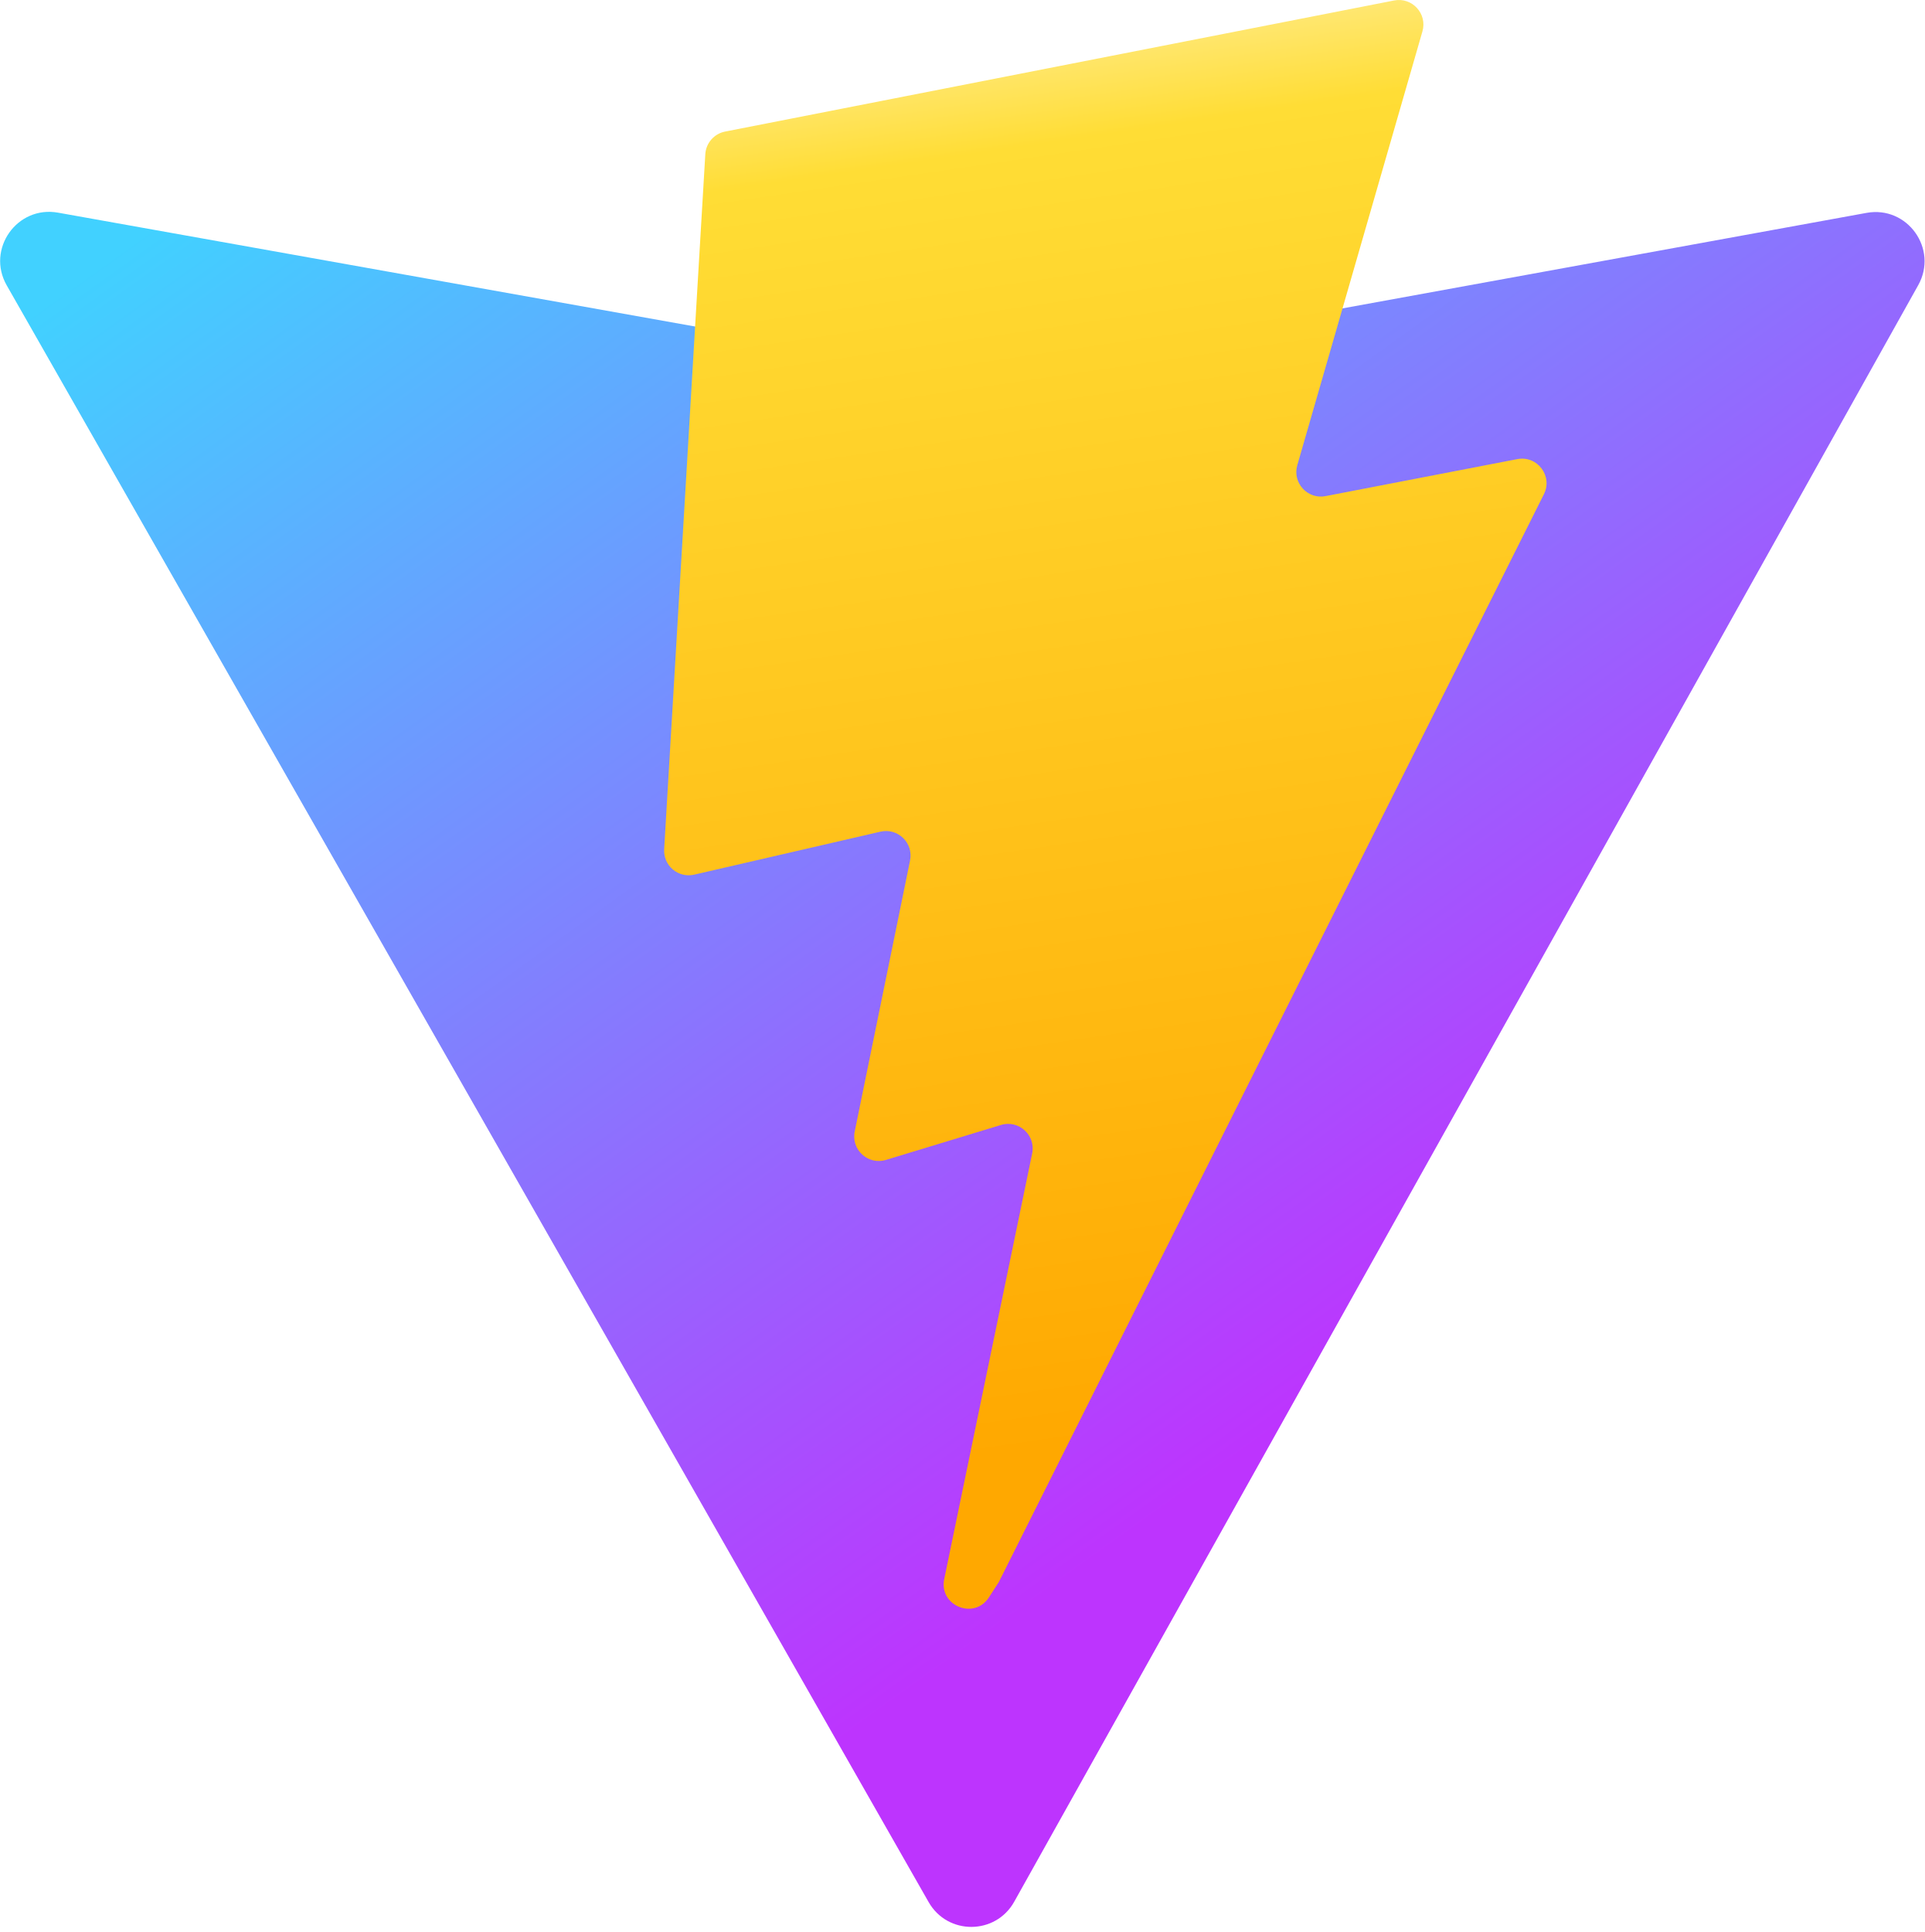
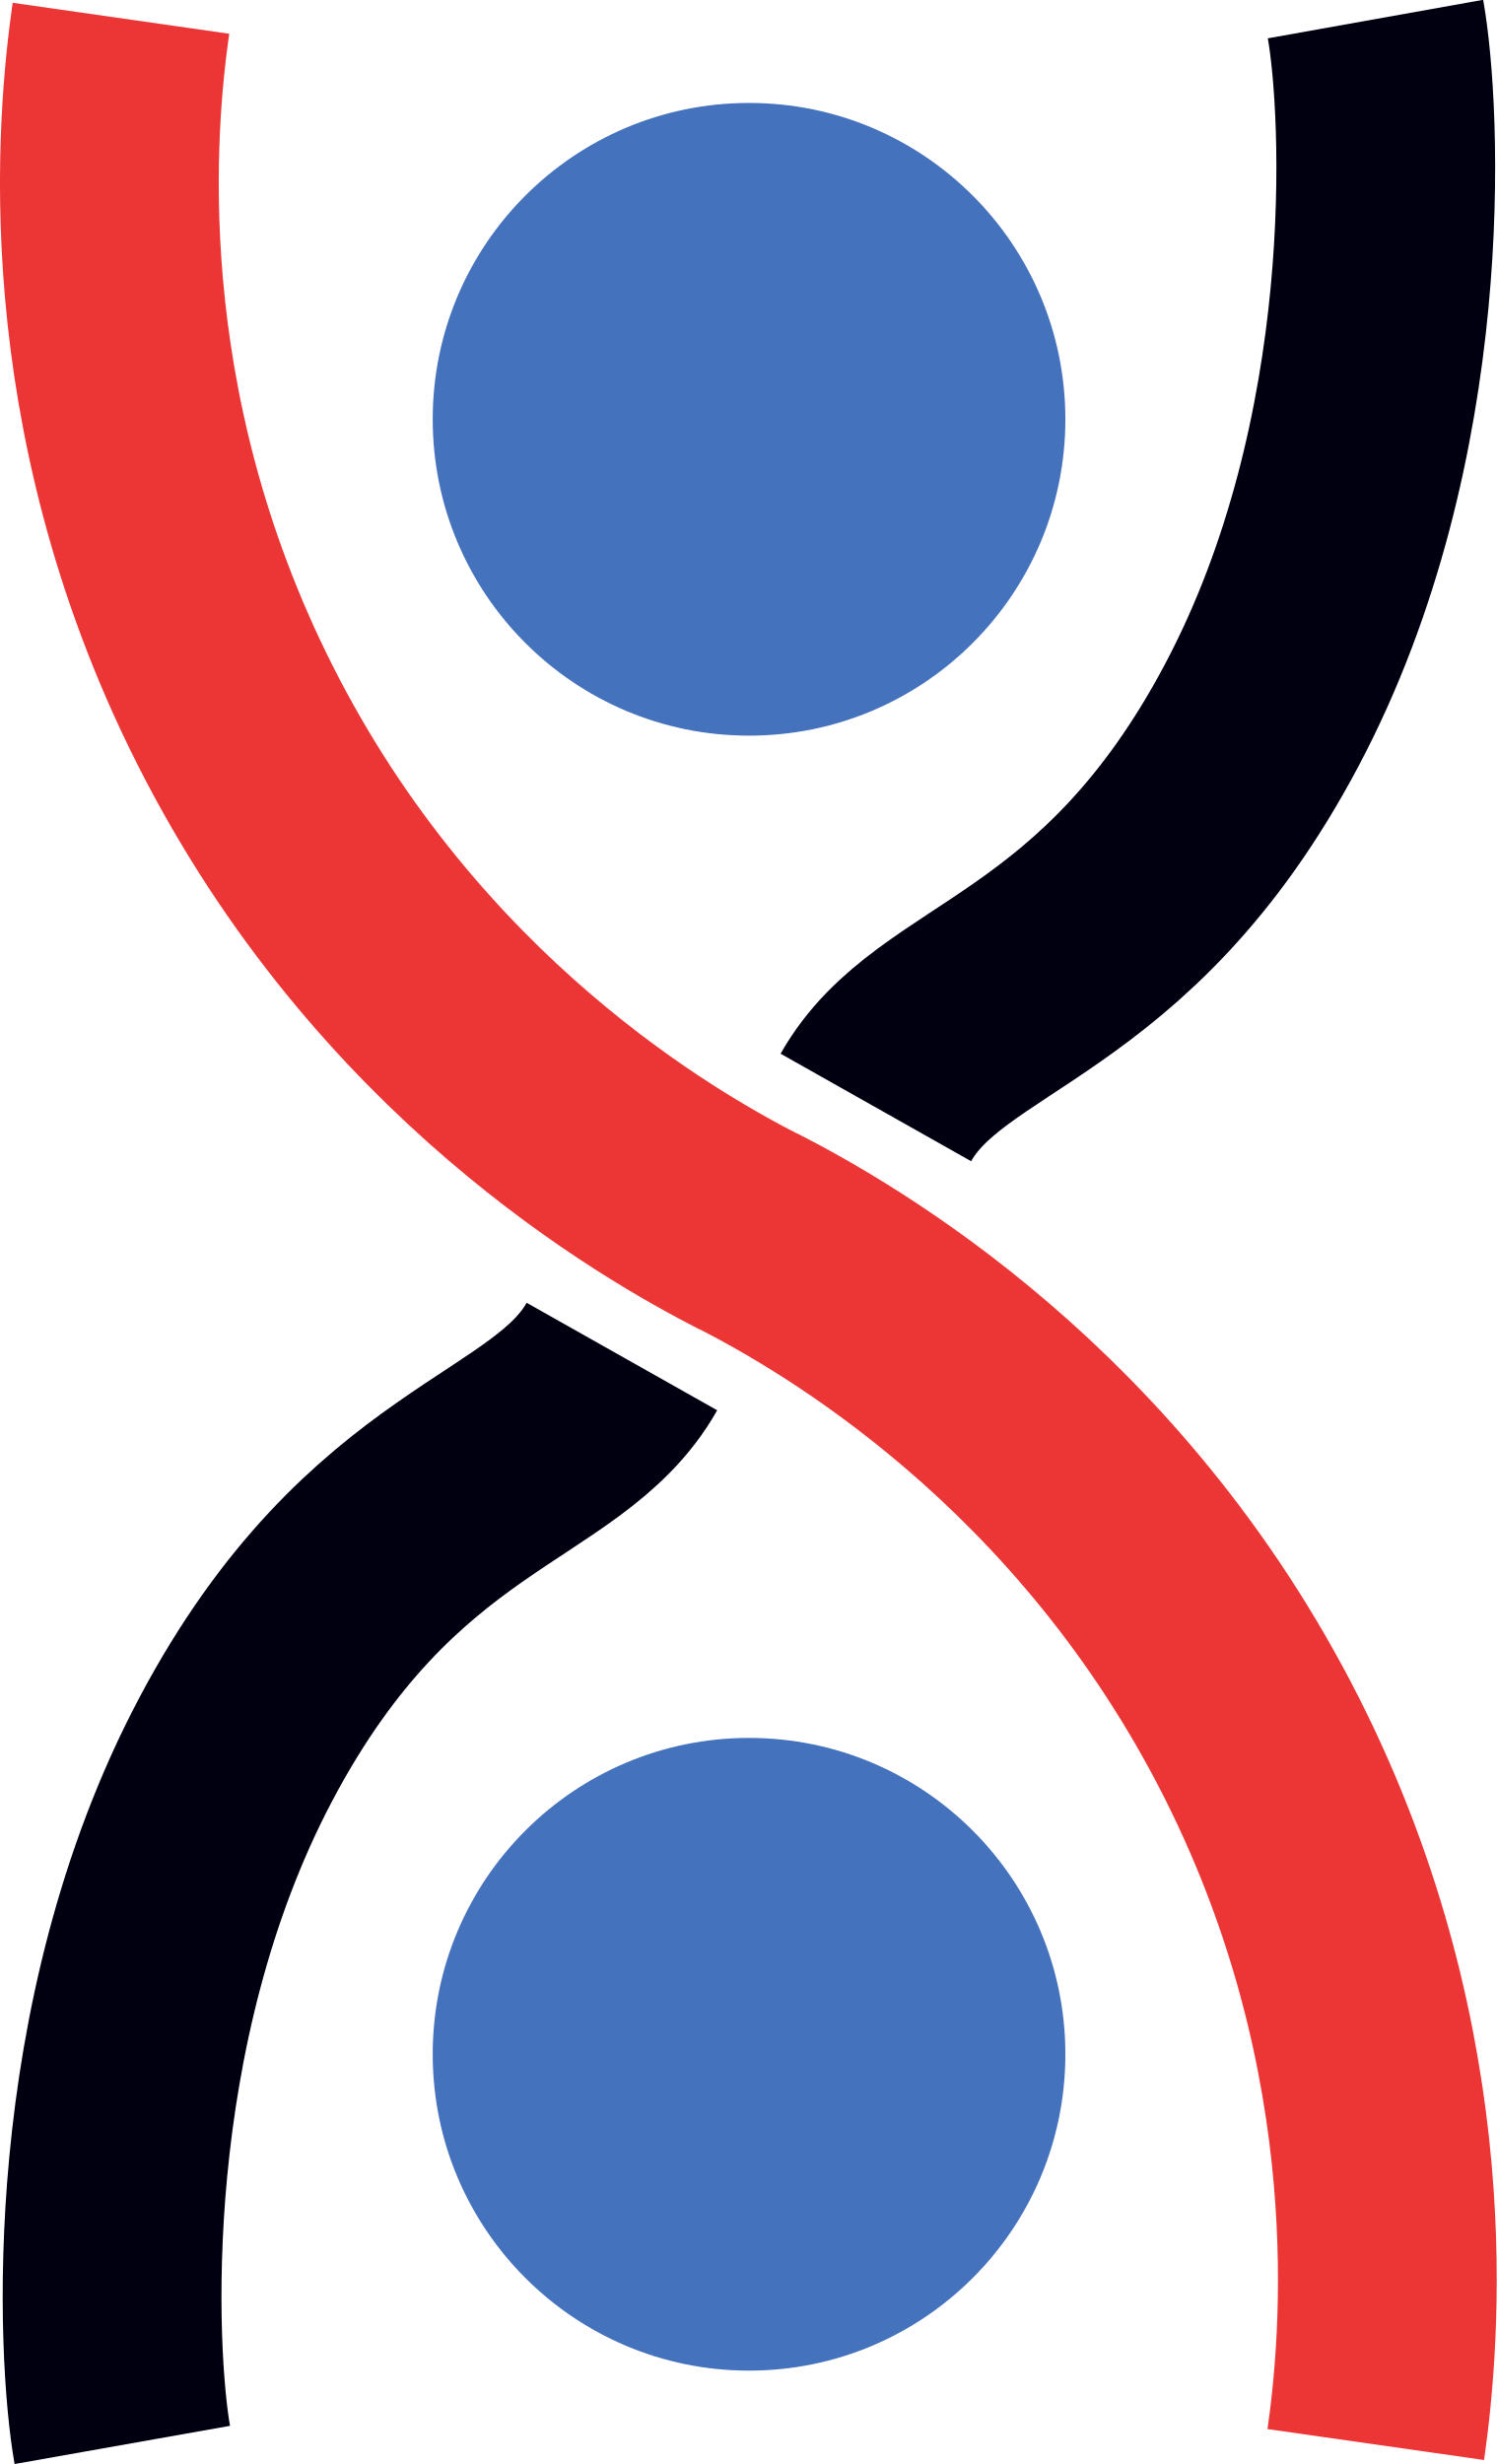
- <svg xmlns="http://www.w3.org/2000/svg" aria-hidden="true" role="img" class="iconify iconify--logos" width="31.88" height="32" preserveAspectRatio="xMidYMid meet" viewBox="0 0 256 257">
+ <svg xmlns="http://www.w3.org/2000/svg" viewBox="0 0 506.29 833.4">
  <defs>
-     <linearGradient id="IconifyId1813088fe1fbc01fb466" x1="-.828%" x2="57.636%" y1="7.652%" y2="78.411%">
-       <stop offset="0%" stop-color="#41D1FF" />
-       <stop offset="100%" stop-color="#BD34FE" />
-     </linearGradient>
-     <linearGradient id="IconifyId1813088fe1fbc01fb467" x1="43.376%" x2="50.316%" y1="2.242%" y2="89.03%">
-       <stop offset="0%" stop-color="#FFEA83" />
-       <stop offset="8.333%" stop-color="#FFDD35" />
-       <stop offset="100%" stop-color="#FFA800" />
-     </linearGradient>
+     <style>.cls-1,.cls-2{fill:none;stroke-miterlimit:10;stroke-width:74px;}.cls-1{stroke:#eb3635;}.cls-2{stroke:#000010;}.cls-3{fill:#4572bd;}</style>
  </defs>
-   <path fill="url(#IconifyId1813088fe1fbc01fb466)" d="M255.153 37.938L134.897 252.976c-2.483 4.44-8.862 4.466-11.382.048L.875 37.958c-2.746-4.814 1.371-10.646 6.827-9.67l120.385 21.517a6.537 6.537 0 0 0 2.322-.004l117.867-21.483c5.438-.991 9.574 4.796 6.877 9.62Z" />
-   <path fill="url(#IconifyId1813088fe1fbc01fb467)" d="M185.432.063L96.44 17.501a3.268 3.268 0 0 0-2.634 3.014l-5.474 92.456a3.268 3.268 0 0 0 3.997 3.378l24.777-5.718c2.318-.535 4.413 1.507 3.936 3.838l-7.361 36.047c-.495 2.426 1.782 4.5 4.151 3.78l15.304-4.649c2.372-.72 4.652 1.36 4.15 3.788l-11.698 56.621c-.732 3.542 3.979 5.473 5.943 2.437l1.313-2.028l72.516-144.72c1.215-2.423-.88-5.186-3.54-4.672l-25.505 4.922c-2.396.462-4.435-1.77-3.759-4.114l16.646-57.705c.677-2.35-1.37-4.583-3.769-4.113Z" />
+   <g id="Warstwa_2" data-name="Warstwa 2">
+     <path class="cls-1" d="M287.54,86.36c-4.94,34.57-14.12,131.13,38.5,235.5,54.95,109,143.4,159.32,174,175l-.54-.36c30.6,15.68,119,66,174,175C726.12,775.88,716.94,872.43,712,907" transform="translate(-246.63 -80.18)" />
+     <path class="cls-2" d="M457,539c-22,39-81,39.25-130.5,132.63S282.55,876.38,288,907.13" transform="translate(-246.63 -80.18)" />
+     <path class="cls-2" d="M542.9,454.76c22-39,81-39.26,130.5-132.63s44-204.75,38.5-235.5" transform="translate(-246.63 -80.18)" />
+     <circle class="cls-3" cx="253.37" cy="694.82" r="107" />
+     <circle class="cls-3" cx="253.37" cy="141.82" r="107" />
+   </g>
</svg>
